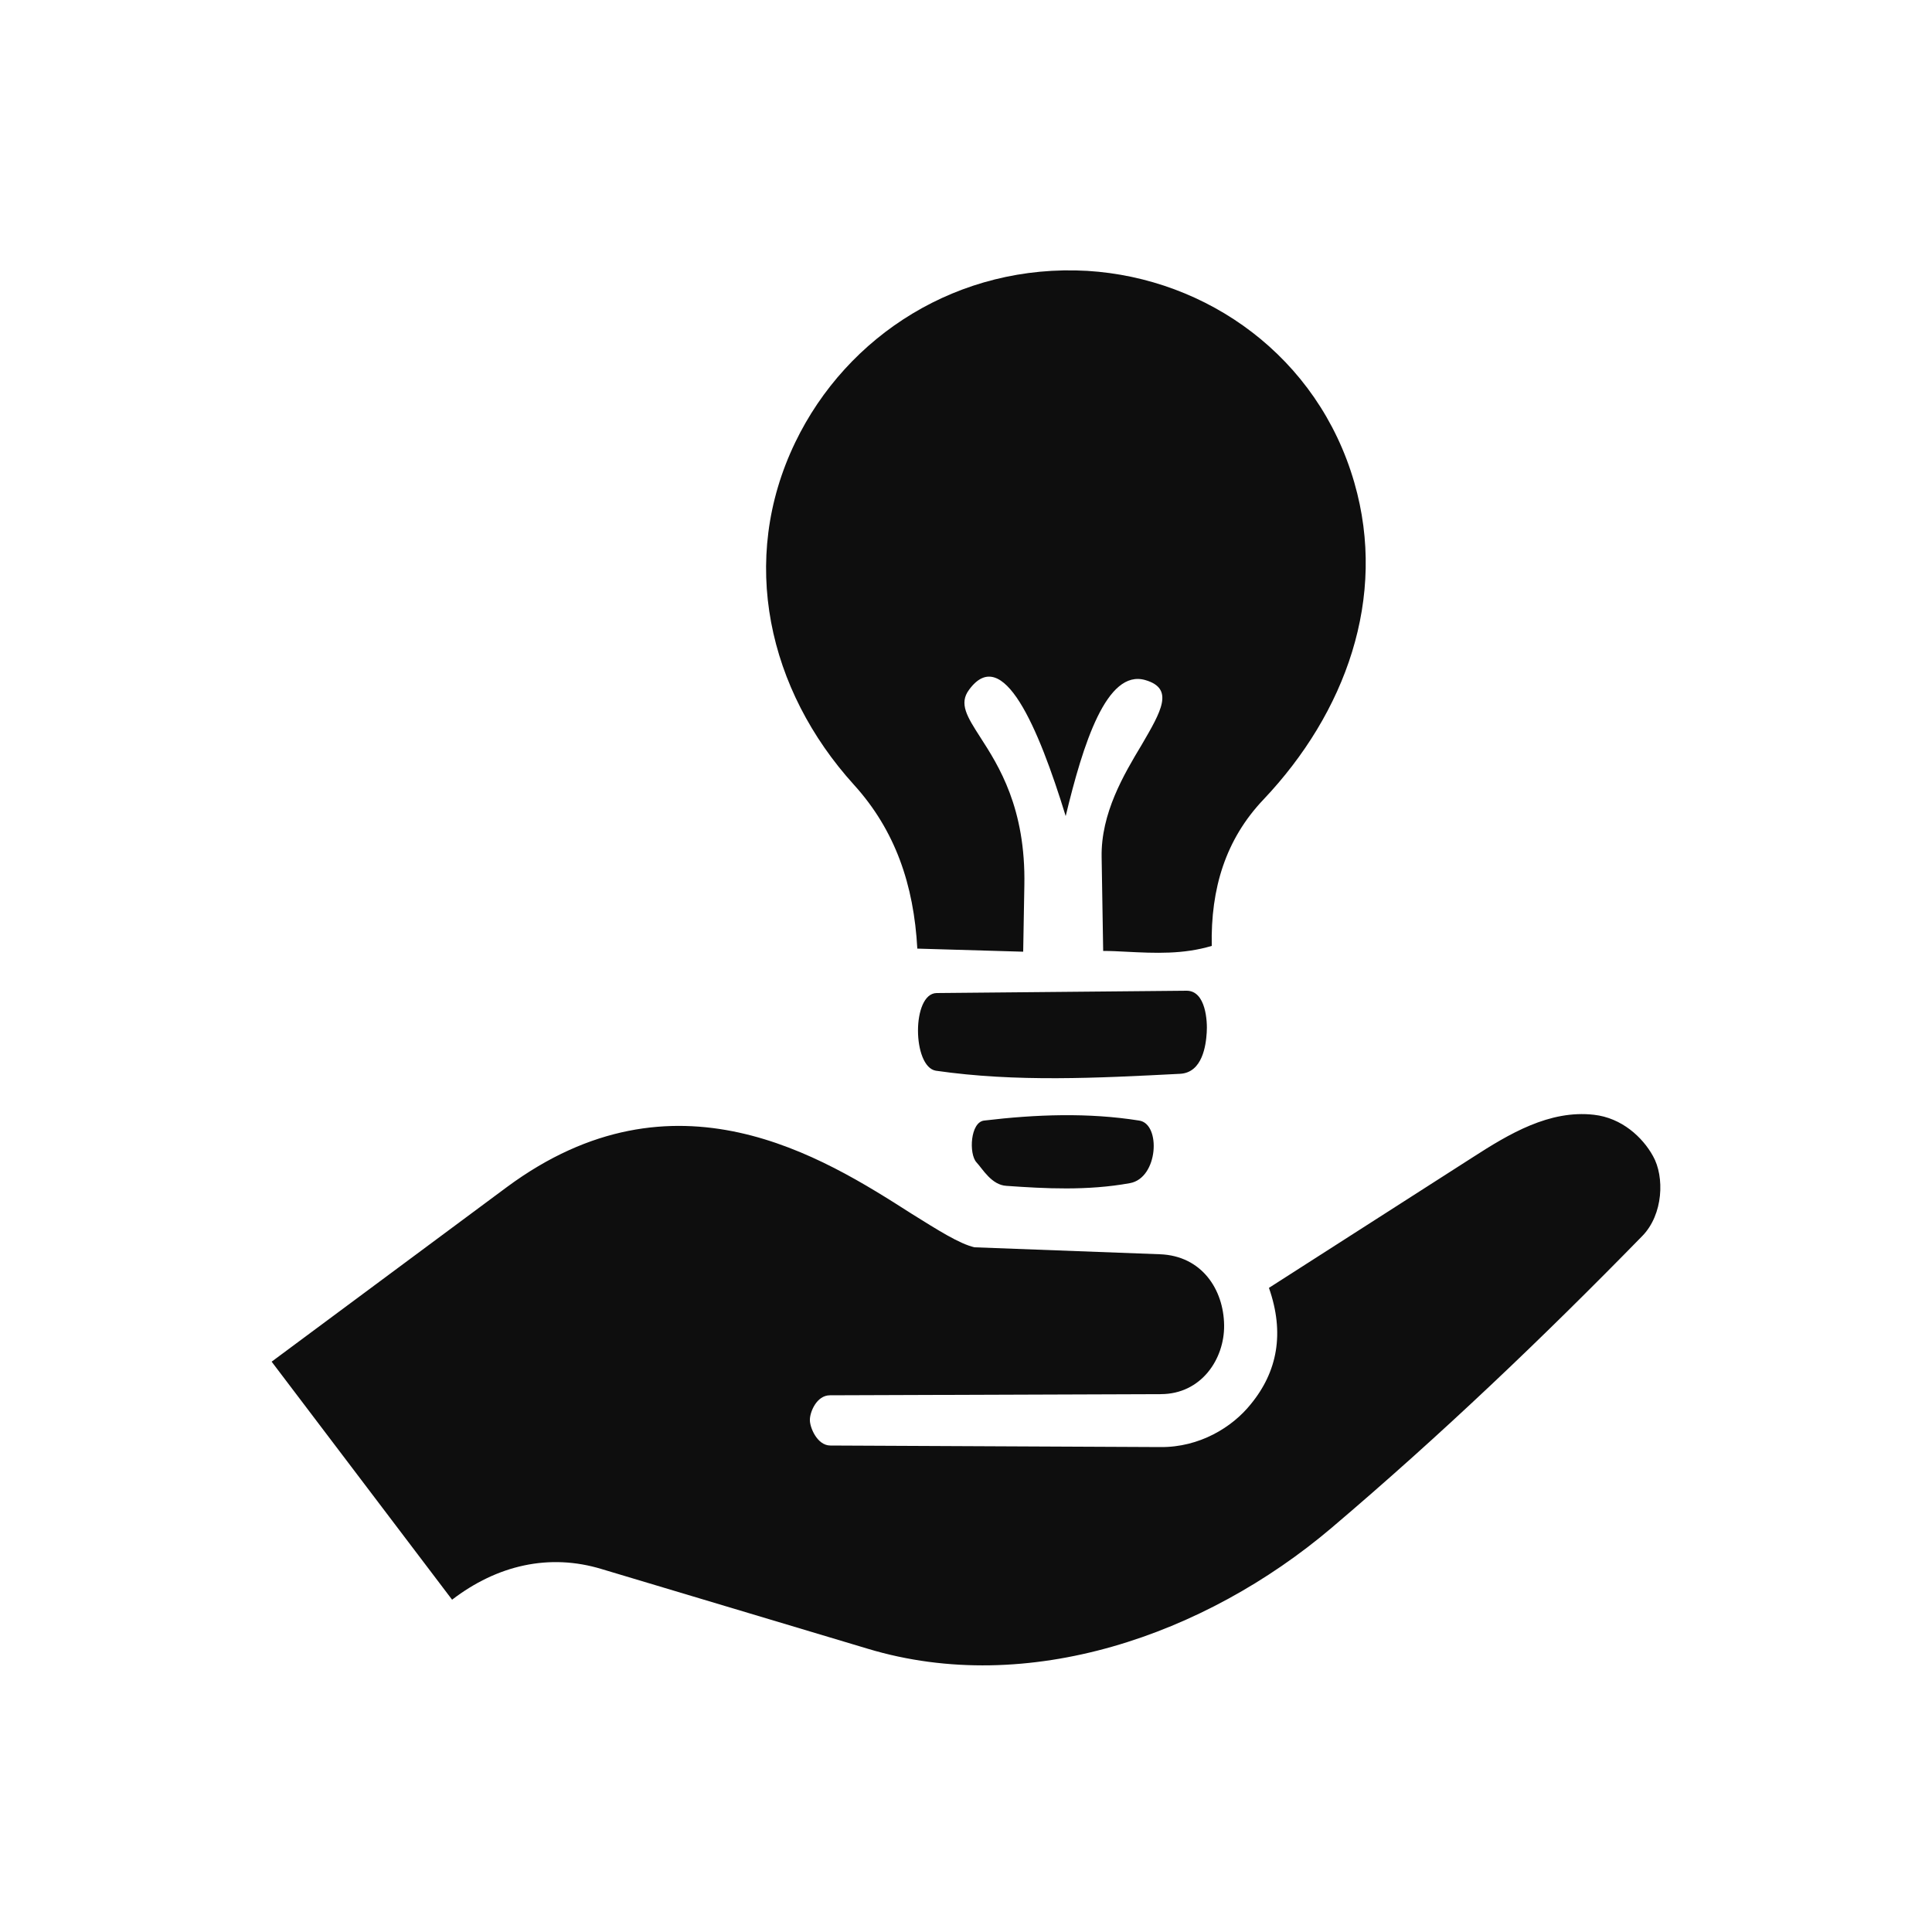
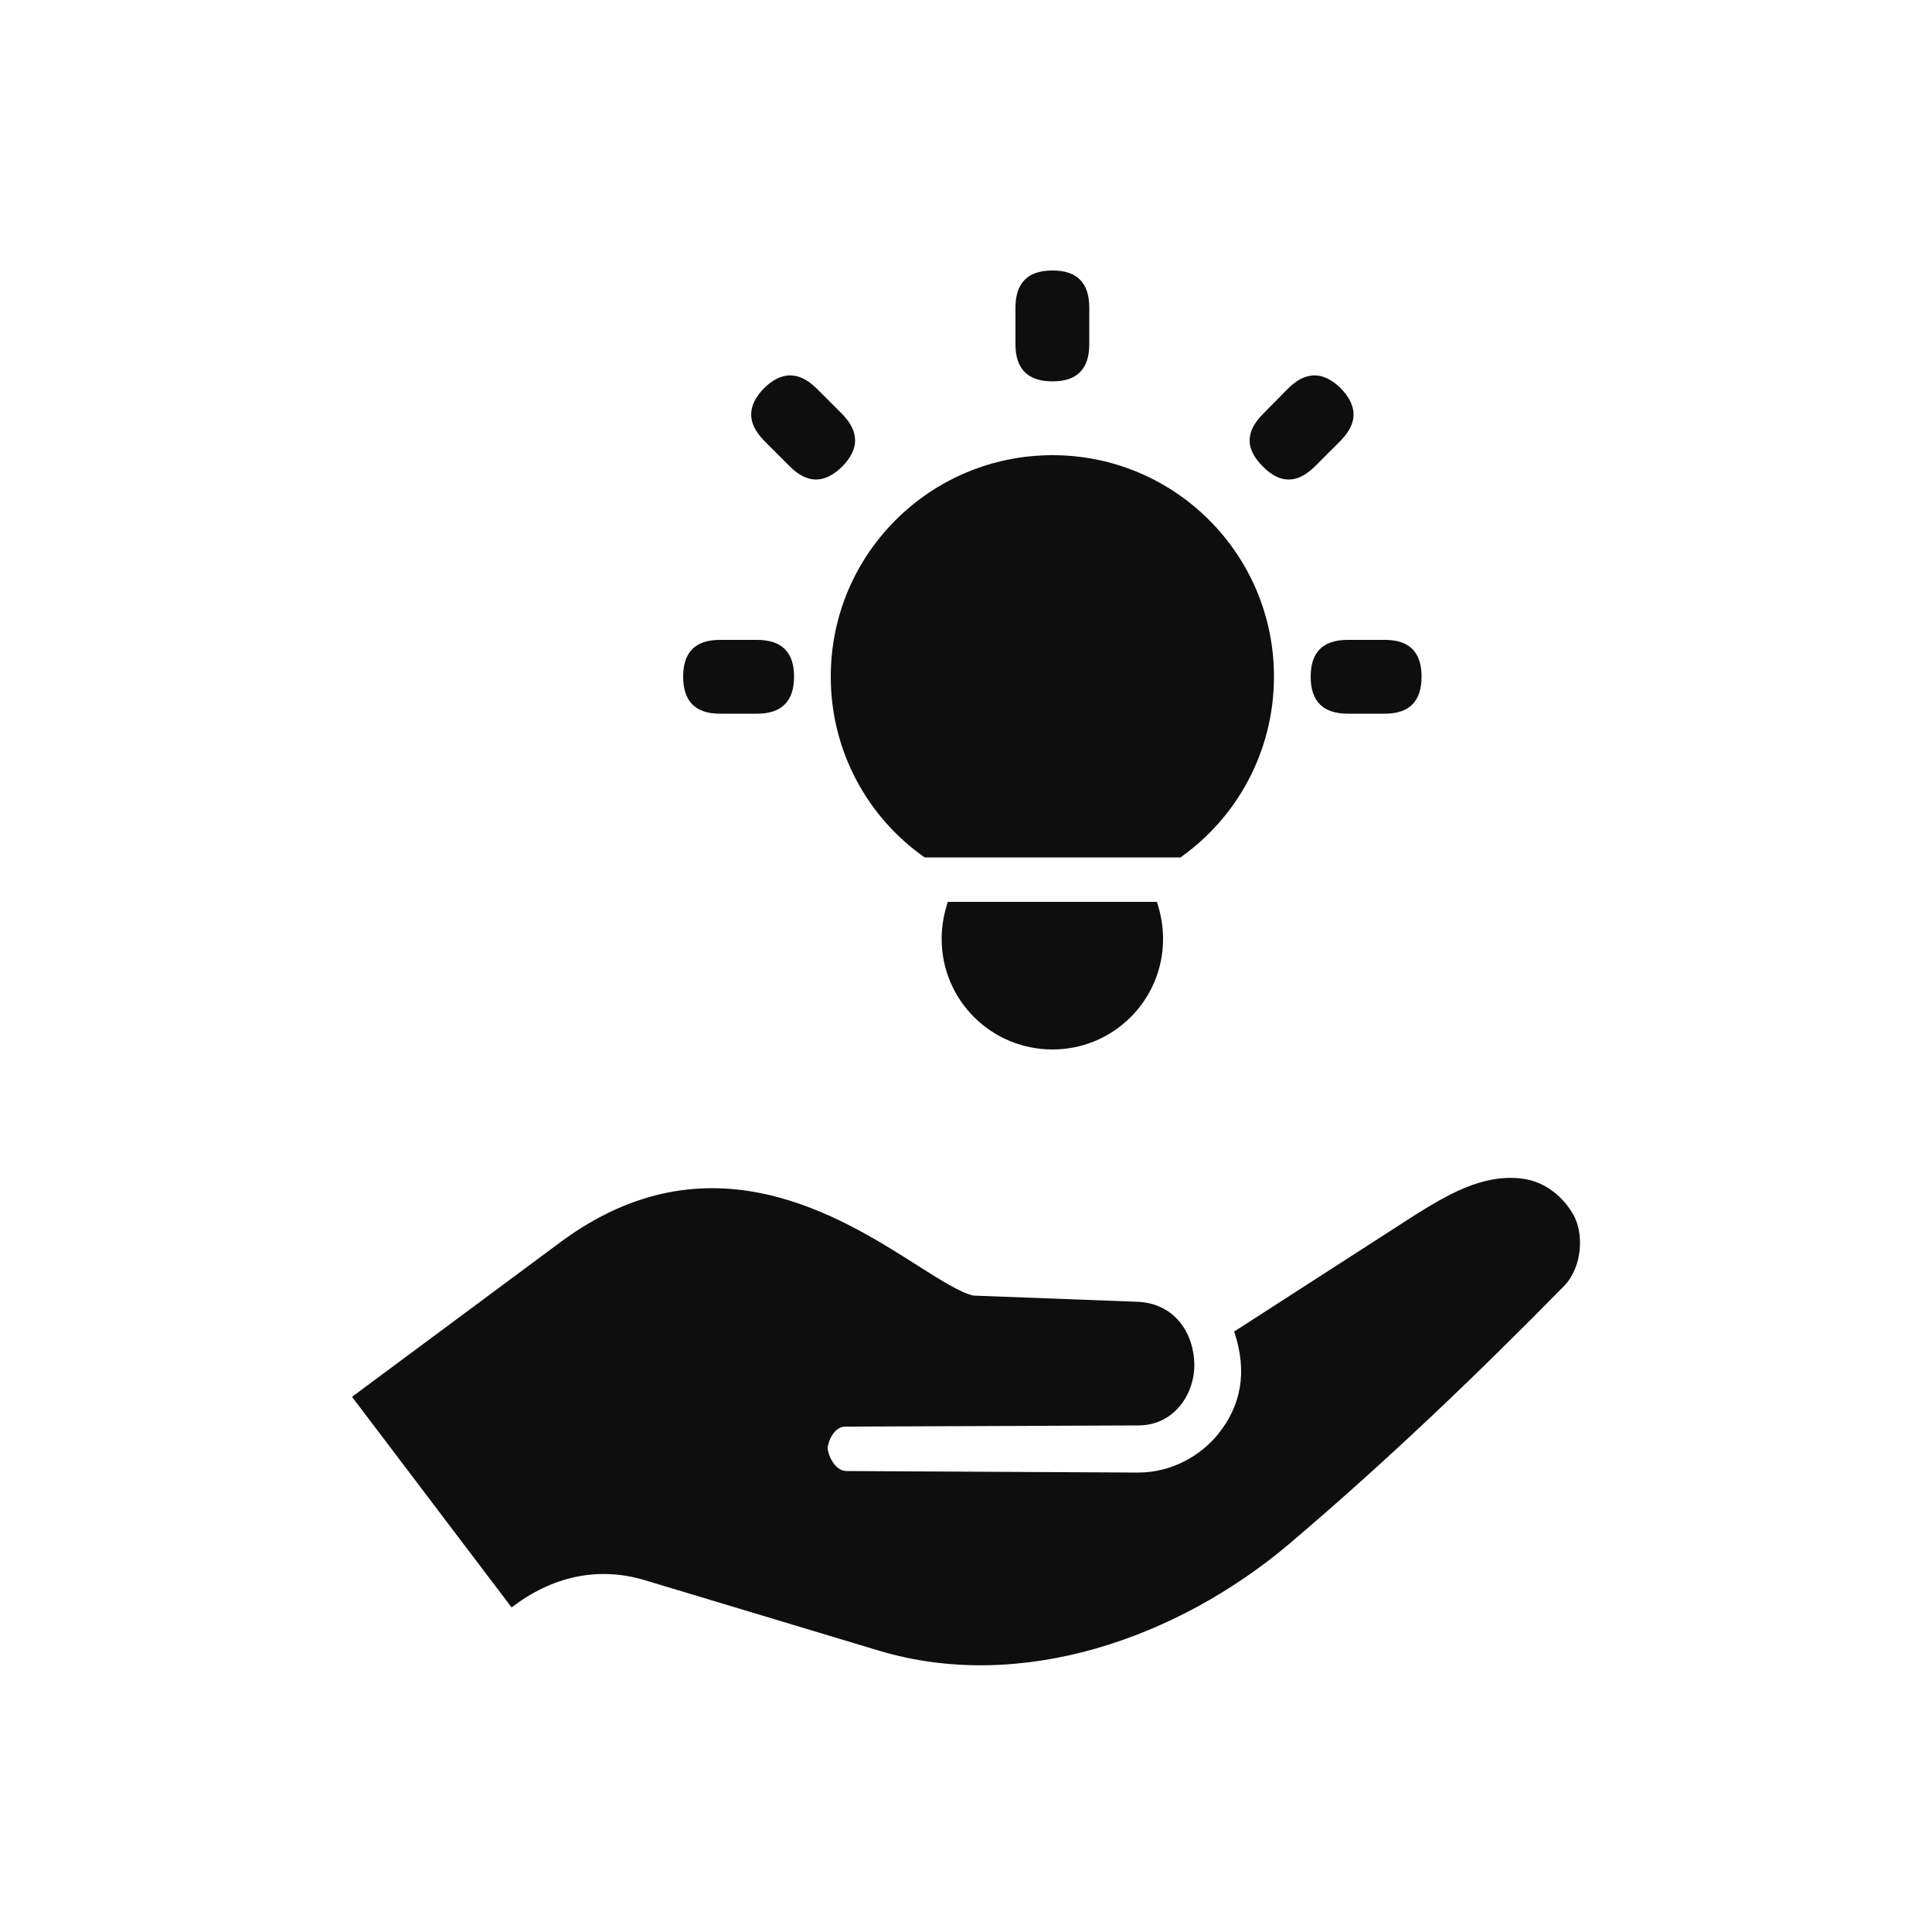
<svg xmlns="http://www.w3.org/2000/svg" width="50" height="50" viewBox="0 0 50 50" fill="none">
-   <path d="M41.25 28.85C41.97 28.93 42.51 29.43 42.78 29.92C43.08 30.45 43.05 31.43 42.5 31.99C39.91 34.64 37.3 37.13 34.45 39.55C31.19 42.31 26.61 43.92 22.46 42.67L15.58 40.61C14.21 40.19 12.86 40.51 11.7 41.4L7.03 35.24L13.12 30.72C17.46 27.51 21.29 29.94 23.59 31.41C24.28 31.84 24.83 32.19 25.22 32.28L30.02 32.46C31.1 32.5 31.67 33.37 31.68 34.3C31.69 35.17 31.09 36.08 30.04 36.08L21.48 36.11C21.13 36.11 20.96 36.55 20.96 36.74C20.95 36.92 21.14 37.41 21.49 37.41L30.03 37.45C31.04 37.46 31.89 36.94 32.37 36.34C33.06 35.5 33.25 34.5 32.84 33.33L38.1 29.96C39.06 29.34 40.1 28.72 41.25 28.85ZM20.58 11.45C21.92 8.67 24.81 6.82 28.14 7.01C31.24 7.2 34.11 9.23 35.05 12.49C35.91 15.47 34.82 18.45 32.7 20.69C31.72 21.72 31.33 22.99 31.36 24.48C30.62 24.7 29.91 24.67 29.13 24.63C28.94 24.62 28.75 24.61 28.55 24.61L28.51 22.18C28.49 21.05 29.08 20.05 29.55 19.27C30.05 18.41 30.4 17.82 29.64 17.6C28.64 17.31 28.03 19.25 27.58 21.12C26.87 18.81 25.95 16.66 25.08 17.85C24.81 18.21 25.03 18.55 25.37 19.08C25.84 19.81 26.55 20.91 26.51 22.92L26.48 24.63L23.74 24.55C23.65 22.9 23.17 21.49 22.1 20.31C19.88 17.86 19.11 14.5 20.58 11.45ZM30.71 25.64C31.21 25.64 31.25 26.44 31.23 26.72C31.21 27.05 31.12 27.76 30.54 27.79C28.39 27.9 26.3 28.01 24.22 27.71C23.61 27.61 23.59 25.71 24.24 25.7ZM25.47 29C26.81 28.84 28.16 28.79 29.48 29C30.05 29.08 29.98 30.49 29.24 30.62C28.14 30.82 27.04 30.76 26.05 30.69C25.66 30.67 25.43 30.25 25.27 30.08C25.07 29.86 25.11 29.04 25.47 29Z" fill="#0E0E0E" />
+   <path d="M39.37 30.5C40.01 30.57 40.48 31.01 40.72 31.44C40.99 31.91 40.96 32.78 40.48 33.28C38.18 35.62 35.88 37.82 33.36 39.96C30.47 42.4 26.42 43.82 22.75 42.72L16.67 40.89C15.45 40.53 14.27 40.81 13.24 41.6L9.11 36.15L14.5 32.15C18.33 29.31 21.72 31.46 23.76 32.76C24.36 33.14 24.85 33.45 25.19 33.53L29.44 33.69C30.4 33.73 30.9 34.5 30.91 35.32C30.91 36.09 30.38 36.89 29.46 36.89L21.88 36.92C21.58 36.92 21.43 37.31 21.42 37.47C21.42 37.63 21.59 38.06 21.9 38.07L29.45 38.11C30.35 38.11 31.09 37.65 31.52 37.12C32.12 36.38 32.29 35.5 31.94 34.46L36.58 31.47C37.44 30.93 38.36 30.38 39.37 30.5ZM32.97 17.51C32.97 19.45 32.01 21.16 30.55 22.19H23.93C22.46 21.16 21.5 19.45 21.5 17.51C21.5 14.34 24.07 11.78 27.24 11.78C30.4 11.78 32.97 14.34 32.97 17.51ZM30.1 24.3C30.1 25.88 28.82 27.16 27.24 27.16C25.65 27.16 24.37 25.88 24.37 24.3C24.37 23.96 24.43 23.64 24.53 23.34H29.94C30.04 23.64 30.1 23.96 30.1 24.3ZM28.19 7.96V8.91Q28.19 9.87 27.24 9.87Q26.28 9.87 26.28 8.91V7.96Q26.28 7 27.24 7Q28.19 7 28.19 7.96ZM18.63 16.56H19.59Q20.55 16.56 20.55 17.51Q20.55 18.47 19.59 18.47H18.63Q17.68 18.47 17.68 17.51Q17.68 16.56 18.63 16.56ZM34.88 16.56H35.84Q36.79 16.56 36.79 17.51Q36.79 18.47 35.84 18.47H34.88Q33.92 18.47 33.92 17.51Q33.92 16.56 34.88 16.56ZM21.13 10.05 21.8 10.72Q22.13 11.06 22.13 11.4Q22.13 11.73 21.8 12.07Q21.46 12.41 21.12 12.41Q20.78 12.41 20.44 12.07L19.77 11.4Q19.44 11.06 19.44 10.73Q19.44 10.39 19.77 10.05Q20.45 9.38 21.13 10.05ZM32.68 10.72 33.34 10.05Q34.02 9.38 34.7 10.05Q35.03 10.39 35.03 10.73Q35.03 11.06 34.7 11.4L34.03 12.07Q33.69 12.41 33.35 12.41Q33.01 12.41 32.68 12.07Q32.34 11.73 32.34 11.4Q32.34 11.06 32.68 10.72Z" fill="#0E0E0E" />
</svg>
